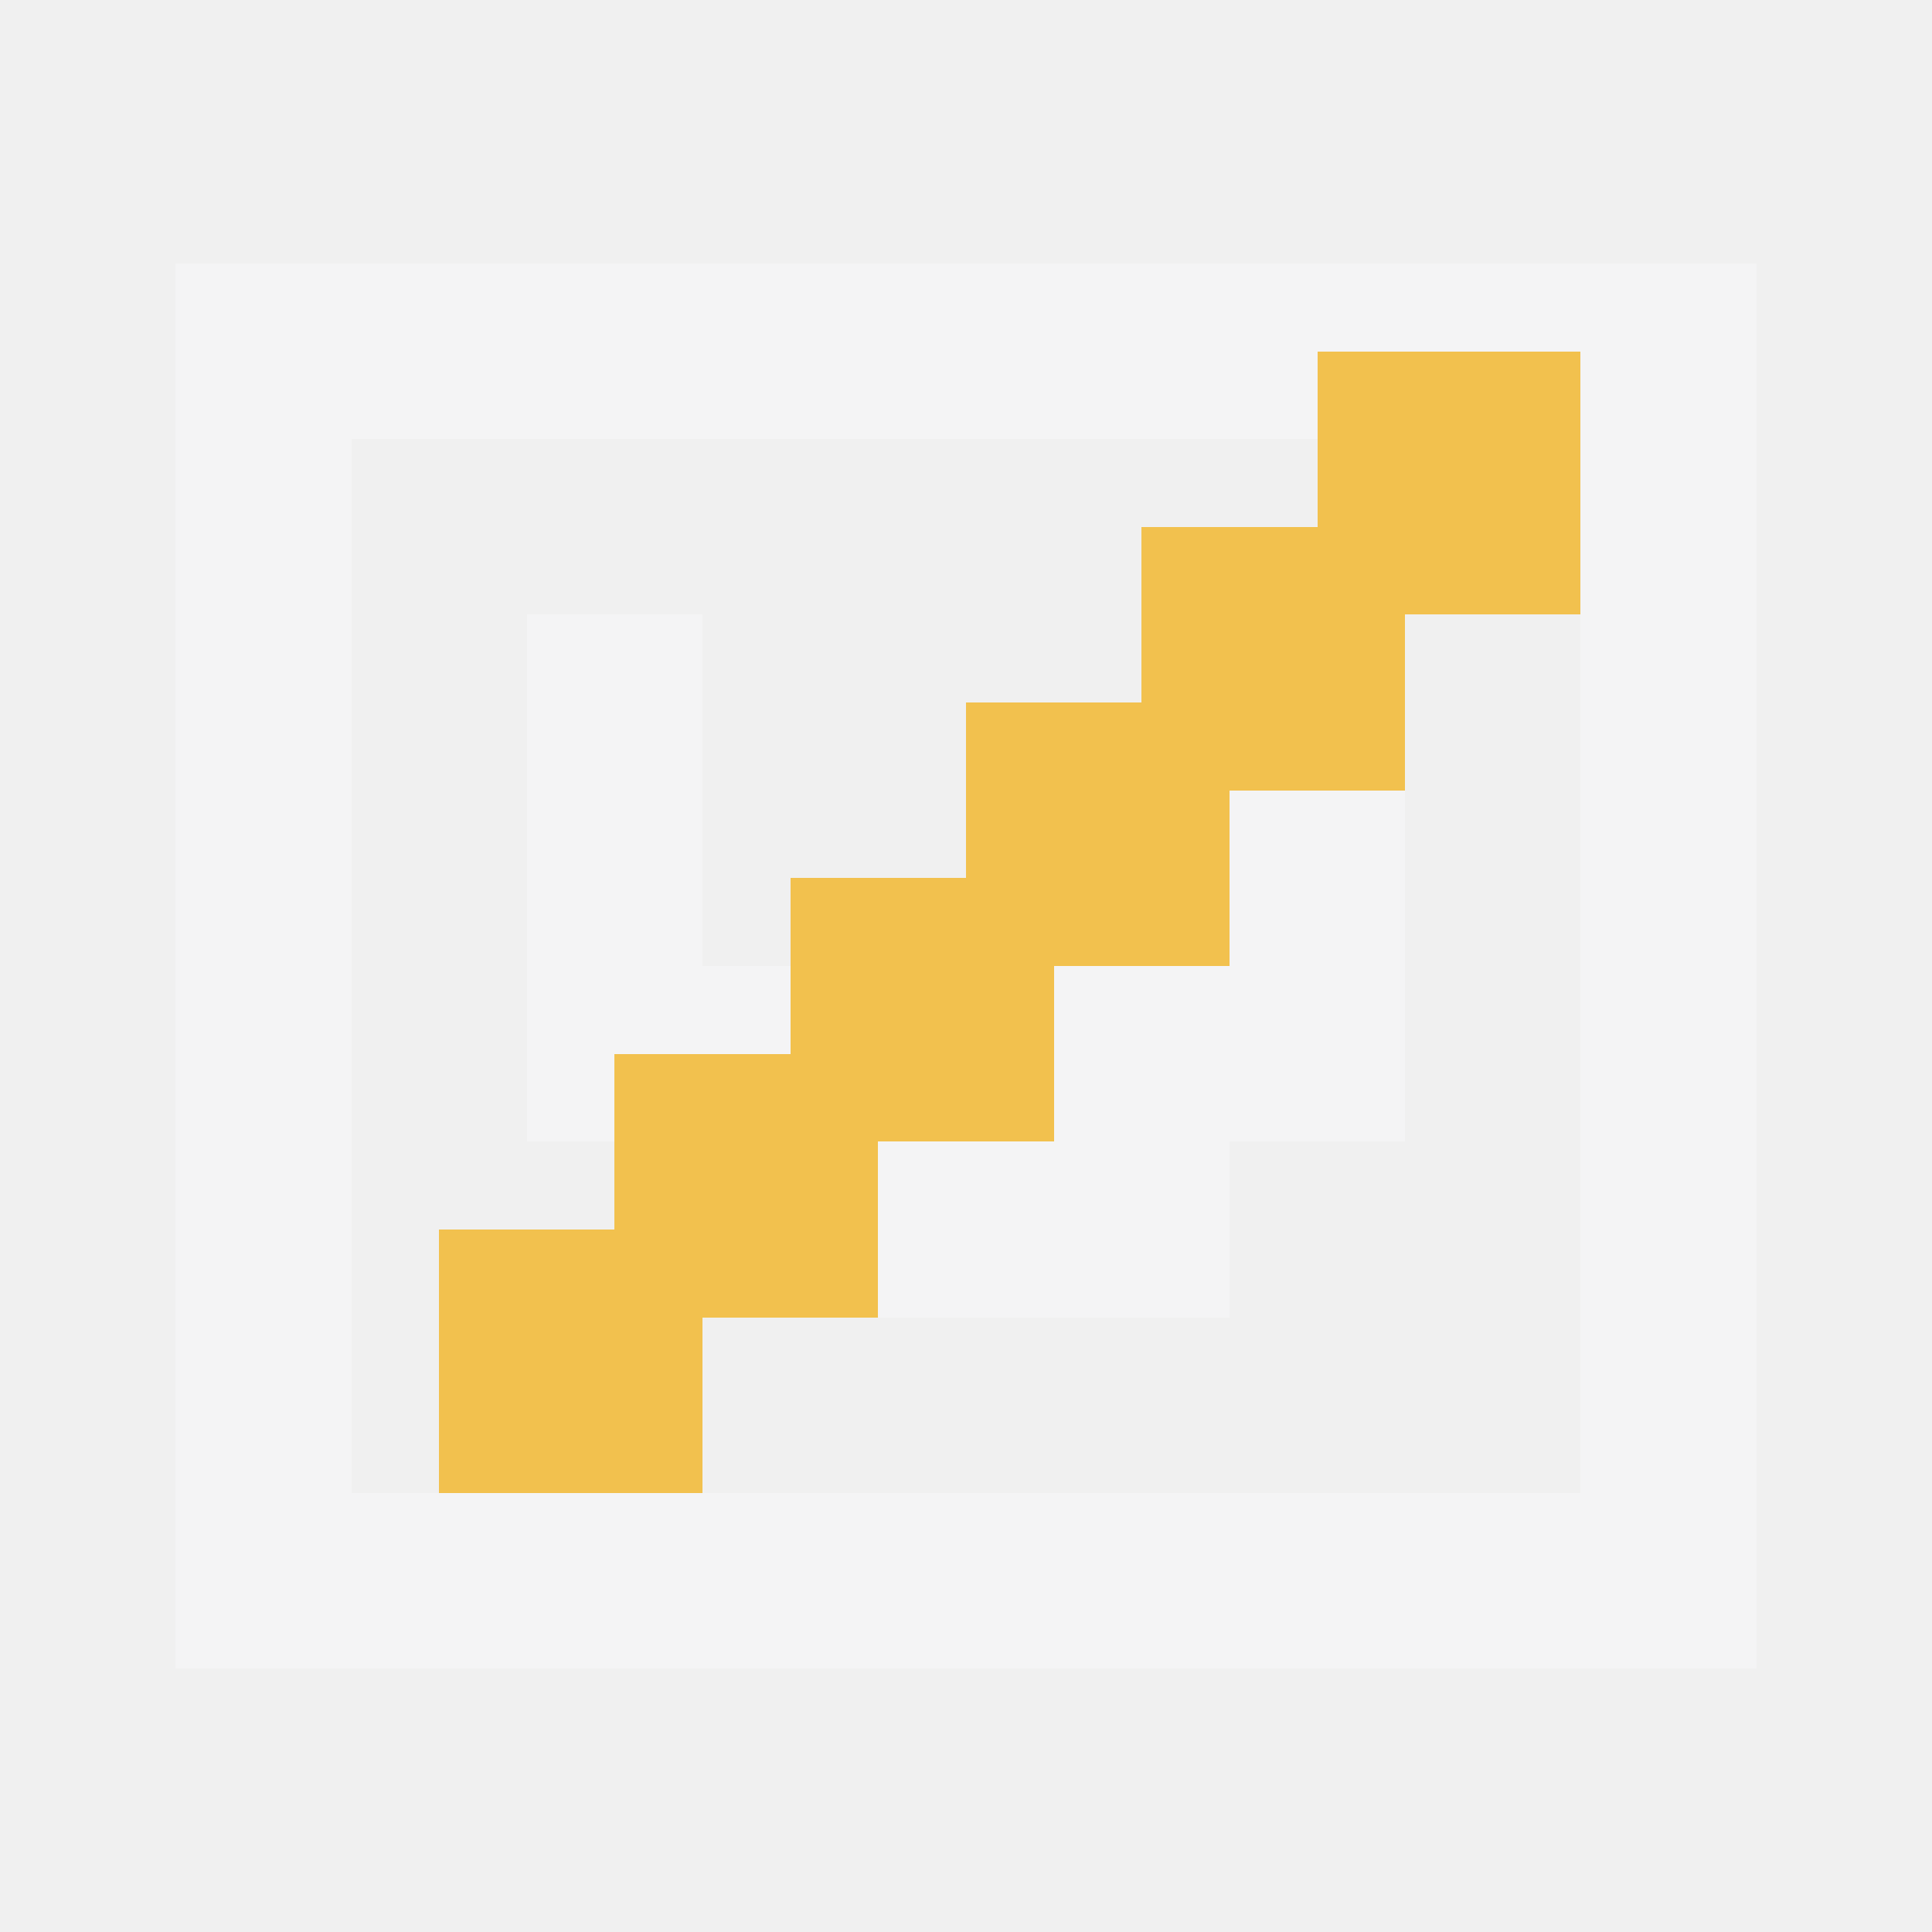
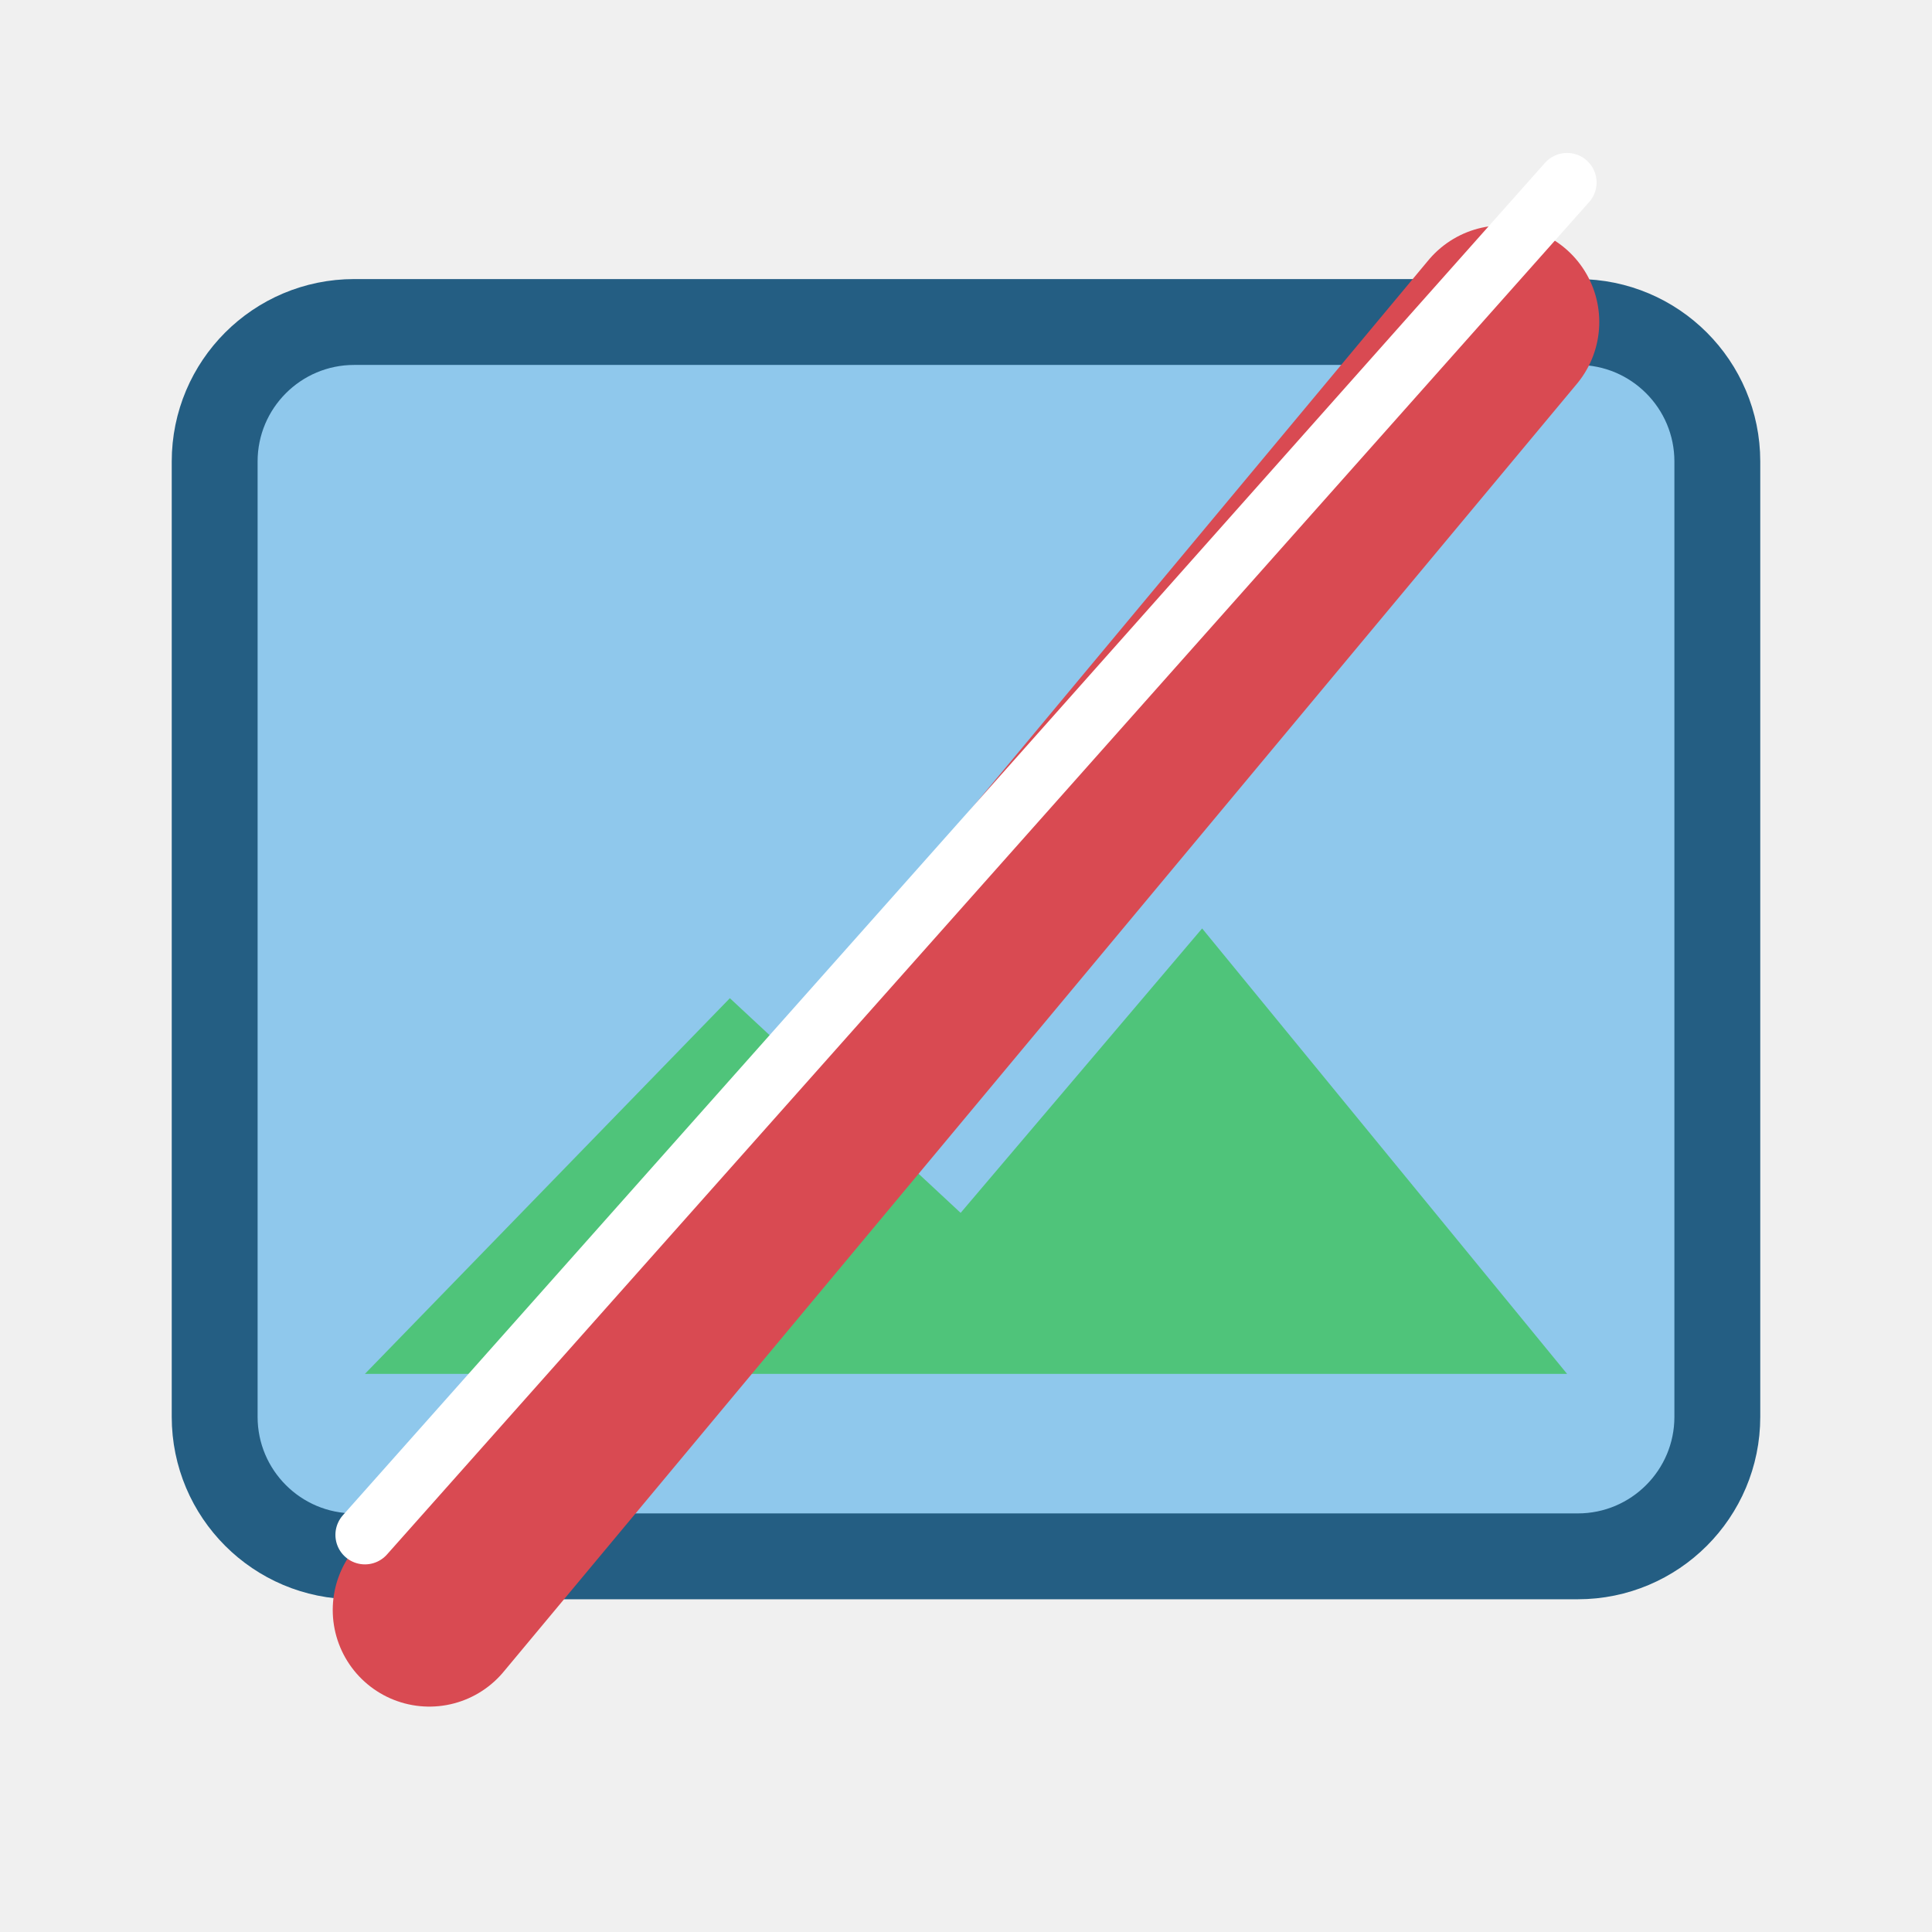
- <svg xmlns="http://www.w3.org/2000/svg" width="22" height="22" viewBox="0 0 22 22" shape-rendering="crispEdges">
-   <g fill="#f4f4f5">
-     <rect x="2" y="3" width="18" height="2" />
-     <rect x="2" y="17" width="18" height="2" />
-     <rect x="2" y="5" width="2" height="12" />
-     <rect x="18" y="5" width="2" height="12" />
-     <rect x="6" y="7" width="2" height="6" />
-     <rect x="14" y="7" width="2" height="6" />
-     <rect x="8" y="11" width="2" height="4" />
-     <rect x="12" y="11" width="2" height="4" />
-     <rect x="10" y="13" width="2" height="2" />
-   </g>
-   <g fill="#f2c14e">
-     <rect x="15" y="4" width="3" height="3" />
-     <rect x="13" y="6" width="3" height="3" />
-     <rect x="11" y="8" width="3" height="3" />
-     <rect x="9" y="10" width="3" height="3" />
-     <rect x="7" y="12" width="3" height="3" />
-     <rect x="5" y="14" width="3" height="3" />
-   </g>
+ <svg xmlns="http://www.w3.org/2000/svg" width="18" height="18" viewBox="0 0 18 18">
+   <rect x="2" y="3" width="14" height="11.5" rx="1.3" fill="#8fc8ec" stroke="#245e83" stroke-width=".8" />
+   <path d="m3.4 12.8 3.4-3.5 2.15 2 2.25-2.65 3.4 4.15z" fill="#4fc47a" />
+   <path d="m4 15 10-12" stroke="#d94a52" stroke-width="1.8" stroke-linecap="round" />
+   <path d="m3.4 14.3 11.2-12.6" stroke="#fff" stroke-width=".55" stroke-linecap="round" />
</svg>
